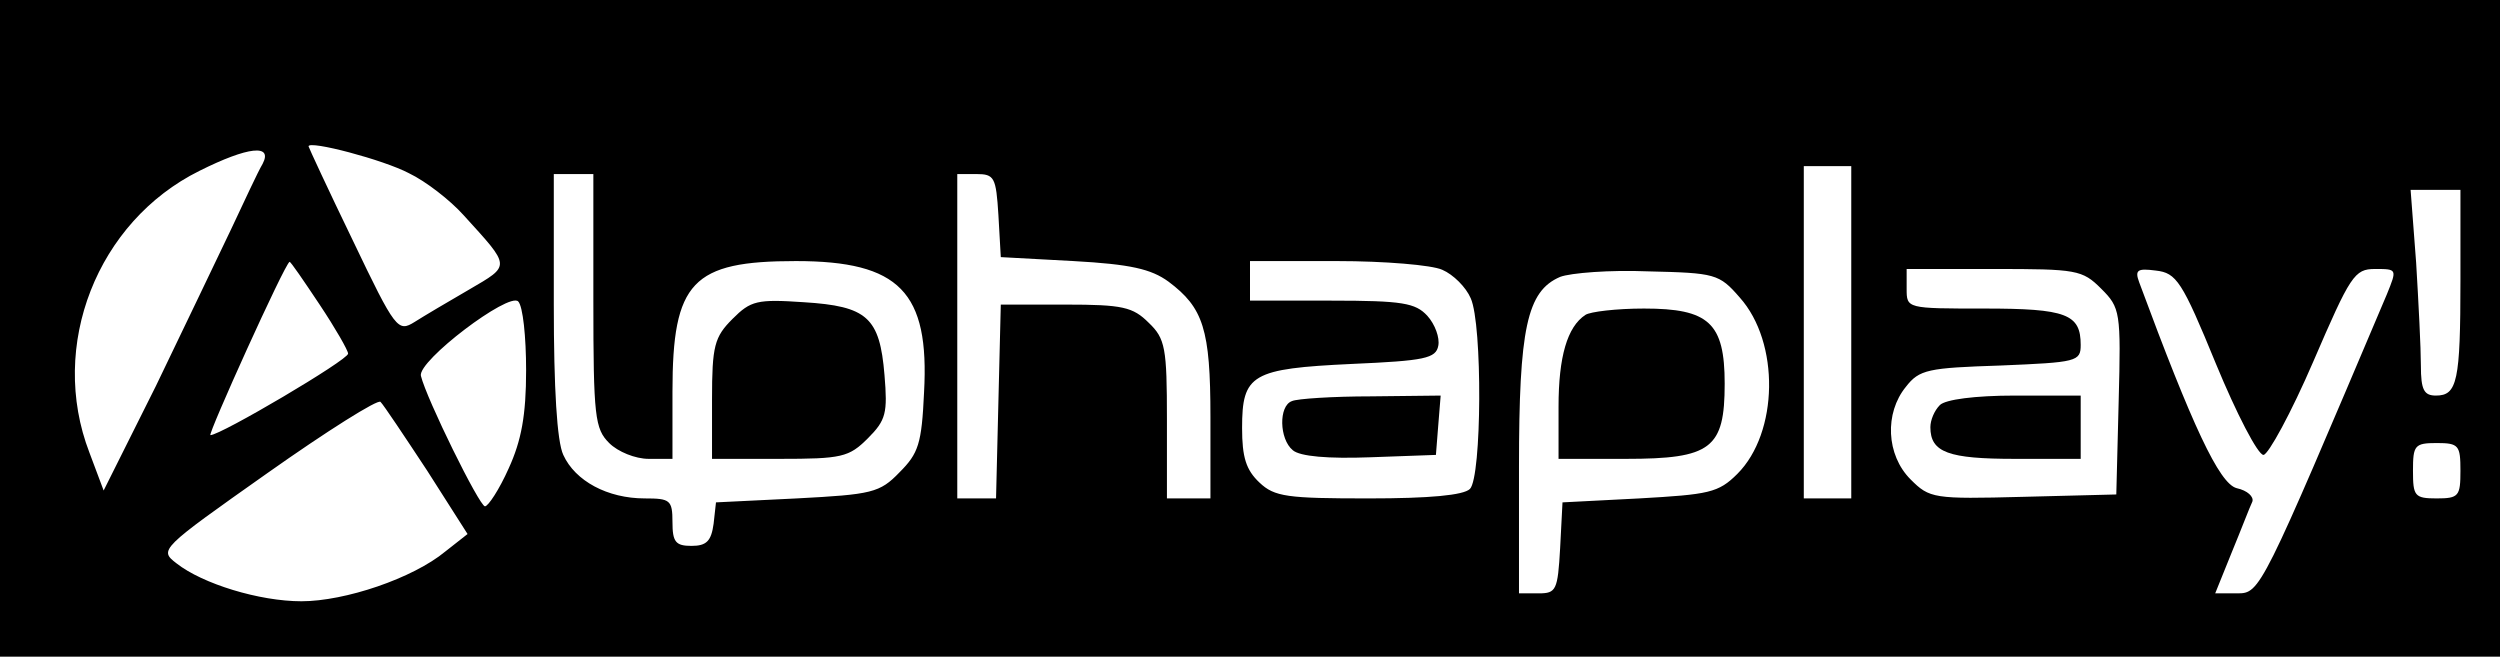
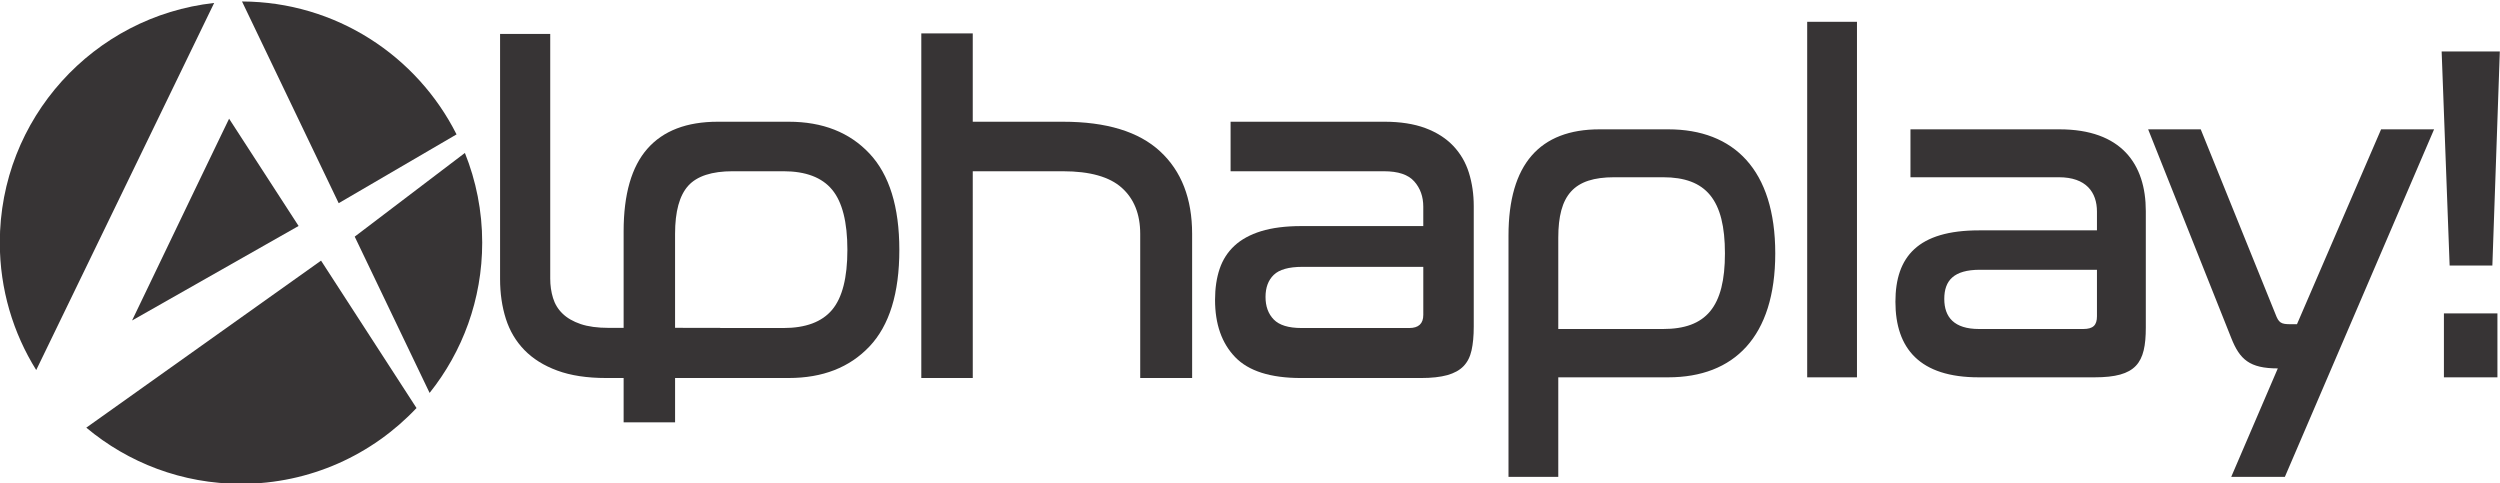
- <svg xmlns="http://www.w3.org/2000/svg" version="1.0" width="316pt" height="83pt" viewBox="0 0 316 83" preserveAspectRatio="xMidYMid meet">
-   <g transform="translate(0,83) scale(0.1,-0.1)" fill="#000000" stroke="none">
-     <path d="M0 415 l0 -415 1580 0 1580 0 0 415 0 415 -1580 0 -1580 0 0 -415z m517 196 c21 -10 52 -34 69 -53 60 -66 60 -63 7 -94 -26 -15 -58 -34 -69 -41 -21 -13 -24 -10 -78 103 -31 64 -56 118 -56 119 0 8 95 -17 127 -34z m-185 12 c-6 -10 -23 -47 -40 -83 -17 -36 -60 -125 -95 -198 l-66 -132 -18 48 c-52 135 10 292 139 356 62 31 93 34 80 9z m2008 -213 l0 -210 -30 0 -30 0 0 210 0 210 30 0 30 0 0 -210z m-1590 40 c0 -147 2 -162 20 -180 11 -11 33 -20 50 -20 l30 0 0 85 c0 139 25 165 156 165 131 0 169 -39 162 -166 -3 -65 -7 -77 -31 -101 -25 -26 -35 -28 -130 -33 l-102 -5 -3 -27 c-3 -22 -9 -28 -28 -28 -20 0 -24 5 -24 30 0 28 -3 30 -35 30 -47 0 -88 22 -103 55 -8 17 -12 84 -12 190 l0 165 25 0 25 0 0 -160z m512 108 l3 -53 92 -5 c72 -4 98 -10 120 -26 44 -33 53 -60 53 -171 l0 -103 -27 0 -28 0 0 100 c0 90 -2 102 -23 122 -20 20 -33 23 -105 23 l-82 0 -3 -122 -3 -123 -24 0 -25 0 0 205 0 205 24 0 c23 0 25 -4 28 -52z m1848 -82 c0 -128 -4 -146 -31 -146 -15 0 -19 7 -19 38 0 22 -3 80 -6 130 l-7 92 32 0 31 0 0 -114z m-2706 -31 c20 -30 36 -58 36 -62 0 -8 -161 -103 -174 -103 -4 0 94 217 100 219 1 1 18 -24 38 -54z m1419 44 c14 -6 30 -22 36 -36 15 -33 14 -226 -1 -241 -8 -8 -51 -12 -128 -12 -103 0 -119 2 -138 20 -17 16 -22 32 -22 69 0 68 12 75 139 81 92 4 106 7 109 23 2 10 -4 27 -14 38 -15 16 -31 19 -121 19 l-103 0 0 25 0 25 110 0 c60 0 120 -5 133 -11z m376 -35 c51 -57 49 -171 -3 -223 -24 -24 -36 -26 -124 -31 l-97 -5 -3 -58 c-3 -53 -5 -57 -27 -57 l-25 0 0 160 c0 175 10 222 52 240 13 5 63 9 111 7 85 -2 90 -3 116 -33z m457 11 c24 -24 25 -29 22 -142 l-3 -118 -118 -3 c-113 -3 -118 -2 -142 22 -31 31 -33 84 -6 117 17 22 28 24 120 27 96 4 101 5 101 26 0 39 -18 46 -122 46 -98 0 -98 0 -98 25 l0 25 110 0 c105 0 112 -1 136 -25z m145 -95 c26 -63 53 -115 60 -115 6 0 35 53 63 118 47 109 52 117 78 117 28 0 28 0 15 -32 -159 -375 -160 -378 -189 -378 l-28 0 21 52 c12 29 23 58 26 64 2 6 -6 14 -20 17 -22 6 -56 79 -123 260 -6 16 -2 18 21 15 26 -3 33 -13 76 -118z m-2136 -8 c0 -57 -6 -89 -22 -124 -12 -27 -26 -48 -30 -48 -7 0 -74 136 -81 165 -4 19 111 106 123 94 6 -6 10 -45 10 -87z m-125 -127 l51 -80 -28 -22 c-41 -34 -127 -63 -182 -63 -53 0 -125 22 -158 48 -22 17 -21 18 115 114 75 53 140 94 143 90 4 -4 30 -43 59 -87z m2570 0 c0 -32 -2 -35 -30 -35 -28 0 -30 3 -30 35 0 32 2 35 30 35 28 0 30 -3 30 -35z" />
-     <path d="M926 427 c-23 -23 -26 -34 -26 -102 l0 -75 85 0 c79 0 88 2 112 26 23 23 25 32 21 80 -6 73 -22 87 -102 92 -59 4 -67 2 -90 -21z" />
-     <path d="M1633 323 c-17 -6 -16 -48 1 -62 9 -8 45 -11 98 -9 l83 3 3 38 3 37 -88 -1 c-48 0 -94 -3 -100 -6z" />
-     <path d="M2004 432 c-23 -15 -34 -53 -34 -116 l0 -66 85 0 c108 0 125 13 125 95 0 77 -20 95 -102 95 -35 0 -68 -4 -74 -8z" />
-     <path d="M2452 318 c-7 -7 -12 -19 -12 -28 0 -32 23 -40 107 -40 l83 0 0 40 0 40 -83 0 c-51 0 -88 -5 -95 -12z" />
+ <svg xmlns="http://www.w3.org/2000/svg" xml:space="preserve" width="40.126mm" height="7.742mm" version="1.1" style="shape-rendering:geometricPrecision; text-rendering:geometricPrecision; image-rendering:optimizeQuality; fill-rule:evenodd; clip-rule:evenodd" viewBox="0 0 4012.6 774.2">
+   <defs>
+     <style type="text/css">
+    
+     .fil0 {fill:#373435}
+    
+   </style>
+   </defs>
+   <g id="Capa_x0020_1">
+     <g id="_1636546920368">
+       <path class="fil0" d="M543.61 326.12l189.16 -110.42c-63.43,-126.06 -193.69,-212.73 -344.33,-213.34l0 0 155.17 323.76z" />
+       <path class="fil0" d="M355.59 215.6c-15.25,31.7 -29.72,61.6 -44.11,91.59l0 0 -99.52 207.22 267.29 -151.73 -111.54 -172.16 -12.12 25.08z" />
+       <path class="fil0" d="M569.33 379.82l120.2 250.83c52.82,-66.17 84.43,-149.94 84.43,-241.22 0,-50.87 -9.92,-99.42 -27.78,-143.96l0 0 -176.85 134.35z" />
+       <path class="fil0" d="M138.5 686.41c67.22,56.28 153.79,90.17 248.34,90.17l0 0c111.02,0 211.06,-46.81 281.68,-121.68l-153.22 -236.58 -376.8 268.09z" />
+       <path class="fil0" d="M-0.31 389.43c0,75.11 21.45,145.14 58.44,204.52l0 0 285.59 -589.19c-193.5,21.45 -344.03,185.44 -344.03,384.67z" />
+       <path class="fil0" d="M1561.31 53.65l0 141.75 144.87 -0.01c69.65,0 121.56,15.83 155.81,47.52 34.28,31.68 51.42,75.82 51.42,132.47l0.02 231.34 -83.34 0 0 -231.34c0,-31.68 -9.89,-56.38 -29.62,-74 -19.73,-17.67 -51.17,-26.51 -94.29,-26.51l-144.87 0 0.03 331.87 -82.61 -0.01 0 -553.08 82.58 0z" />
+       <path class="fil0" d="M2261.81 526.49c15.06,0 22.63,-7.02 22.63,-21.04l0 -77.13 -194.02 -0.01c-21.84,0 -37.14,4.29 -45.98,12.87 -8.86,8.55 -13.22,20.36 -13.22,35.44 0,15.05 4.35,27.11 13.22,36.21 8.85,9.08 23.66,13.64 44.42,13.64l172.95 0 0 0.02zm-39.75 -331.12c25.48,0 47.28,3.41 65.48,10.14 18.15,6.75 33.09,16.24 44.78,28.44 11.66,12.22 20.1,26.63 25.31,43.24 5.17,16.63 7.8,34.53 7.8,53.75l0 193.26c0,15.02 -1.2,27.77 -3.54,38.15 -2.3,10.39 -6.59,18.83 -12.82,25.31 -6.24,6.5 -14.92,11.27 -26.09,14.44 -11.19,3.1 -25.35,4.64 -42.45,4.64l-192.43 -0.01c-48.88,0 -84.03,-11.15 -105.59,-33.5 -21.55,-22.35 -32.31,-52.95 -32.31,-91.92 0,-18.69 2.47,-35.34 7.4,-49.88 4.92,-14.5 12.84,-26.87 23.78,-36.99 10.9,-10.1 25.15,-17.92 42.81,-23.39 17.65,-5.41 39.22,-8.19 64.66,-8.19l195.57 0 0 -31.14c0,-16.09 -4.81,-29.62 -14.45,-40.5 -9.6,-10.92 -25.81,-16.36 -48.68,-16.36l-246.15 0 0 -79.49 246.92 0z" />
+       <path class="fil0" d="M1335.56 497.28c-16.36,19.48 -42.44,29.21 -78.3,29.21l-101.3 0 0 -0.25 -59.95 0 0 -0.11 -12.5 0 0 -150.78c0,-35.85 7.05,-61.55 21.07,-77.16 14.03,-15.56 37.91,-23.35 71.62,-23.35l81.06 0c35.85,0 61.94,9.85 78.3,29.59 16.37,19.74 24.53,51.95 24.53,96.62 0,44.67 -8.16,76.73 -24.53,96.23zm59.99 -250.85c-31.95,-34.03 -75.19,-51.05 -129.71,-51.05l-113.71 0c-49.92,0 -87.53,14.4 -112.97,43.24 -25.45,28.84 -38.22,73.1 -38.22,132.84l0 154.69 0 0.1 -23.65 0c-18.18,0 -33.3,-2.03 -45.35,-6.12 -12.08,-4.12 -21.74,-9.68 -28.98,-16.74 -7.3,-7 -12.41,-15.43 -15.37,-25.2 -3,-9.79 -4.45,-20.13 -4.45,-31.04l0 -392.65 -80.5 0 0 393.31c0,23.19 3.12,44.43 9.26,63.77 6.13,19.33 16,36.01 29.65,50.11 13.66,14.07 31.25,25.14 52.87,33.07 21.6,7.98 47.63,11.95 78.12,11.95l28.41 0 0 71.1 82.58 0 0 -71.1 12.49 0 59.96 0 109.89 0c54.5,0 97.74,-16.86 129.7,-50.65 31.91,-33.75 47.9,-85.41 47.9,-155 -0.01,-69.08 -16,-120.61 -47.92,-154.63z" />
+       <path class="fil0" d="M2567.34 207.58c-95.72,0 -146.14,55.76 -146.14,170.49l0 387.36 79.9 0 0 -159.81 176.48 0c105.34,0 171.78,-64.74 171.78,-198.92 0,-134.17 -66.44,-199.12 -171.78,-199.12l-110.24 0zm-66.24 174.13c0,-68.59 24.79,-97.22 89.74,-97.22l78.41 0c69.23,0 99.35,36.11 99.35,122.21 0,85.89 -30.12,121.36 -99.35,121.36l-168.15 0 0 -146.35zm399.51 -346.76l0 570.67 79.91 0 0 -570.67 -79.91 0zm165.76 172.63l0 76.91 238.23 0c43.8,0 61.1,24.15 61.1,55.13l0 30.12 -189.3 0c-97.85,0 -134.17,42.09 -134.17,114.52 0,75.42 39.31,121.36 133.54,121.36l186.09 0c67.09,0 82.25,-22.65 82.25,-79.91l0 -186.95c0,-75.42 -39.31,-131.18 -138.66,-131.18l-239.08 0zm277.33 320.48l-167.3 0c-39.95,0 -55.76,-19.02 -55.76,-48.29 0,-29.48 15.17,-46.78 57.26,-46.78l187.8 0 0 74.56c0,14.32 -5.98,20.51 -22,20.51zm478.06 -320.48l-135.03 312.79 -10.47 0c-15.17,0 -18.8,-2.14 -24.14,-16.45l-119.86 -296.34 -84.4 0 133.33 334.79c13.67,34.62 29.48,48.93 74.78,48.93l-74.78 174.13 86.1 0 239.51 -557.85 -85.04 0zm97.18 -124.99l12.82 343.56 68.58 0 11.97 -343.56 -93.37 0zm3.64 420.47l0 102.56 85.89 0 0 -102.56 -85.89 0z" />
+     </g>
  </g>
</svg>
